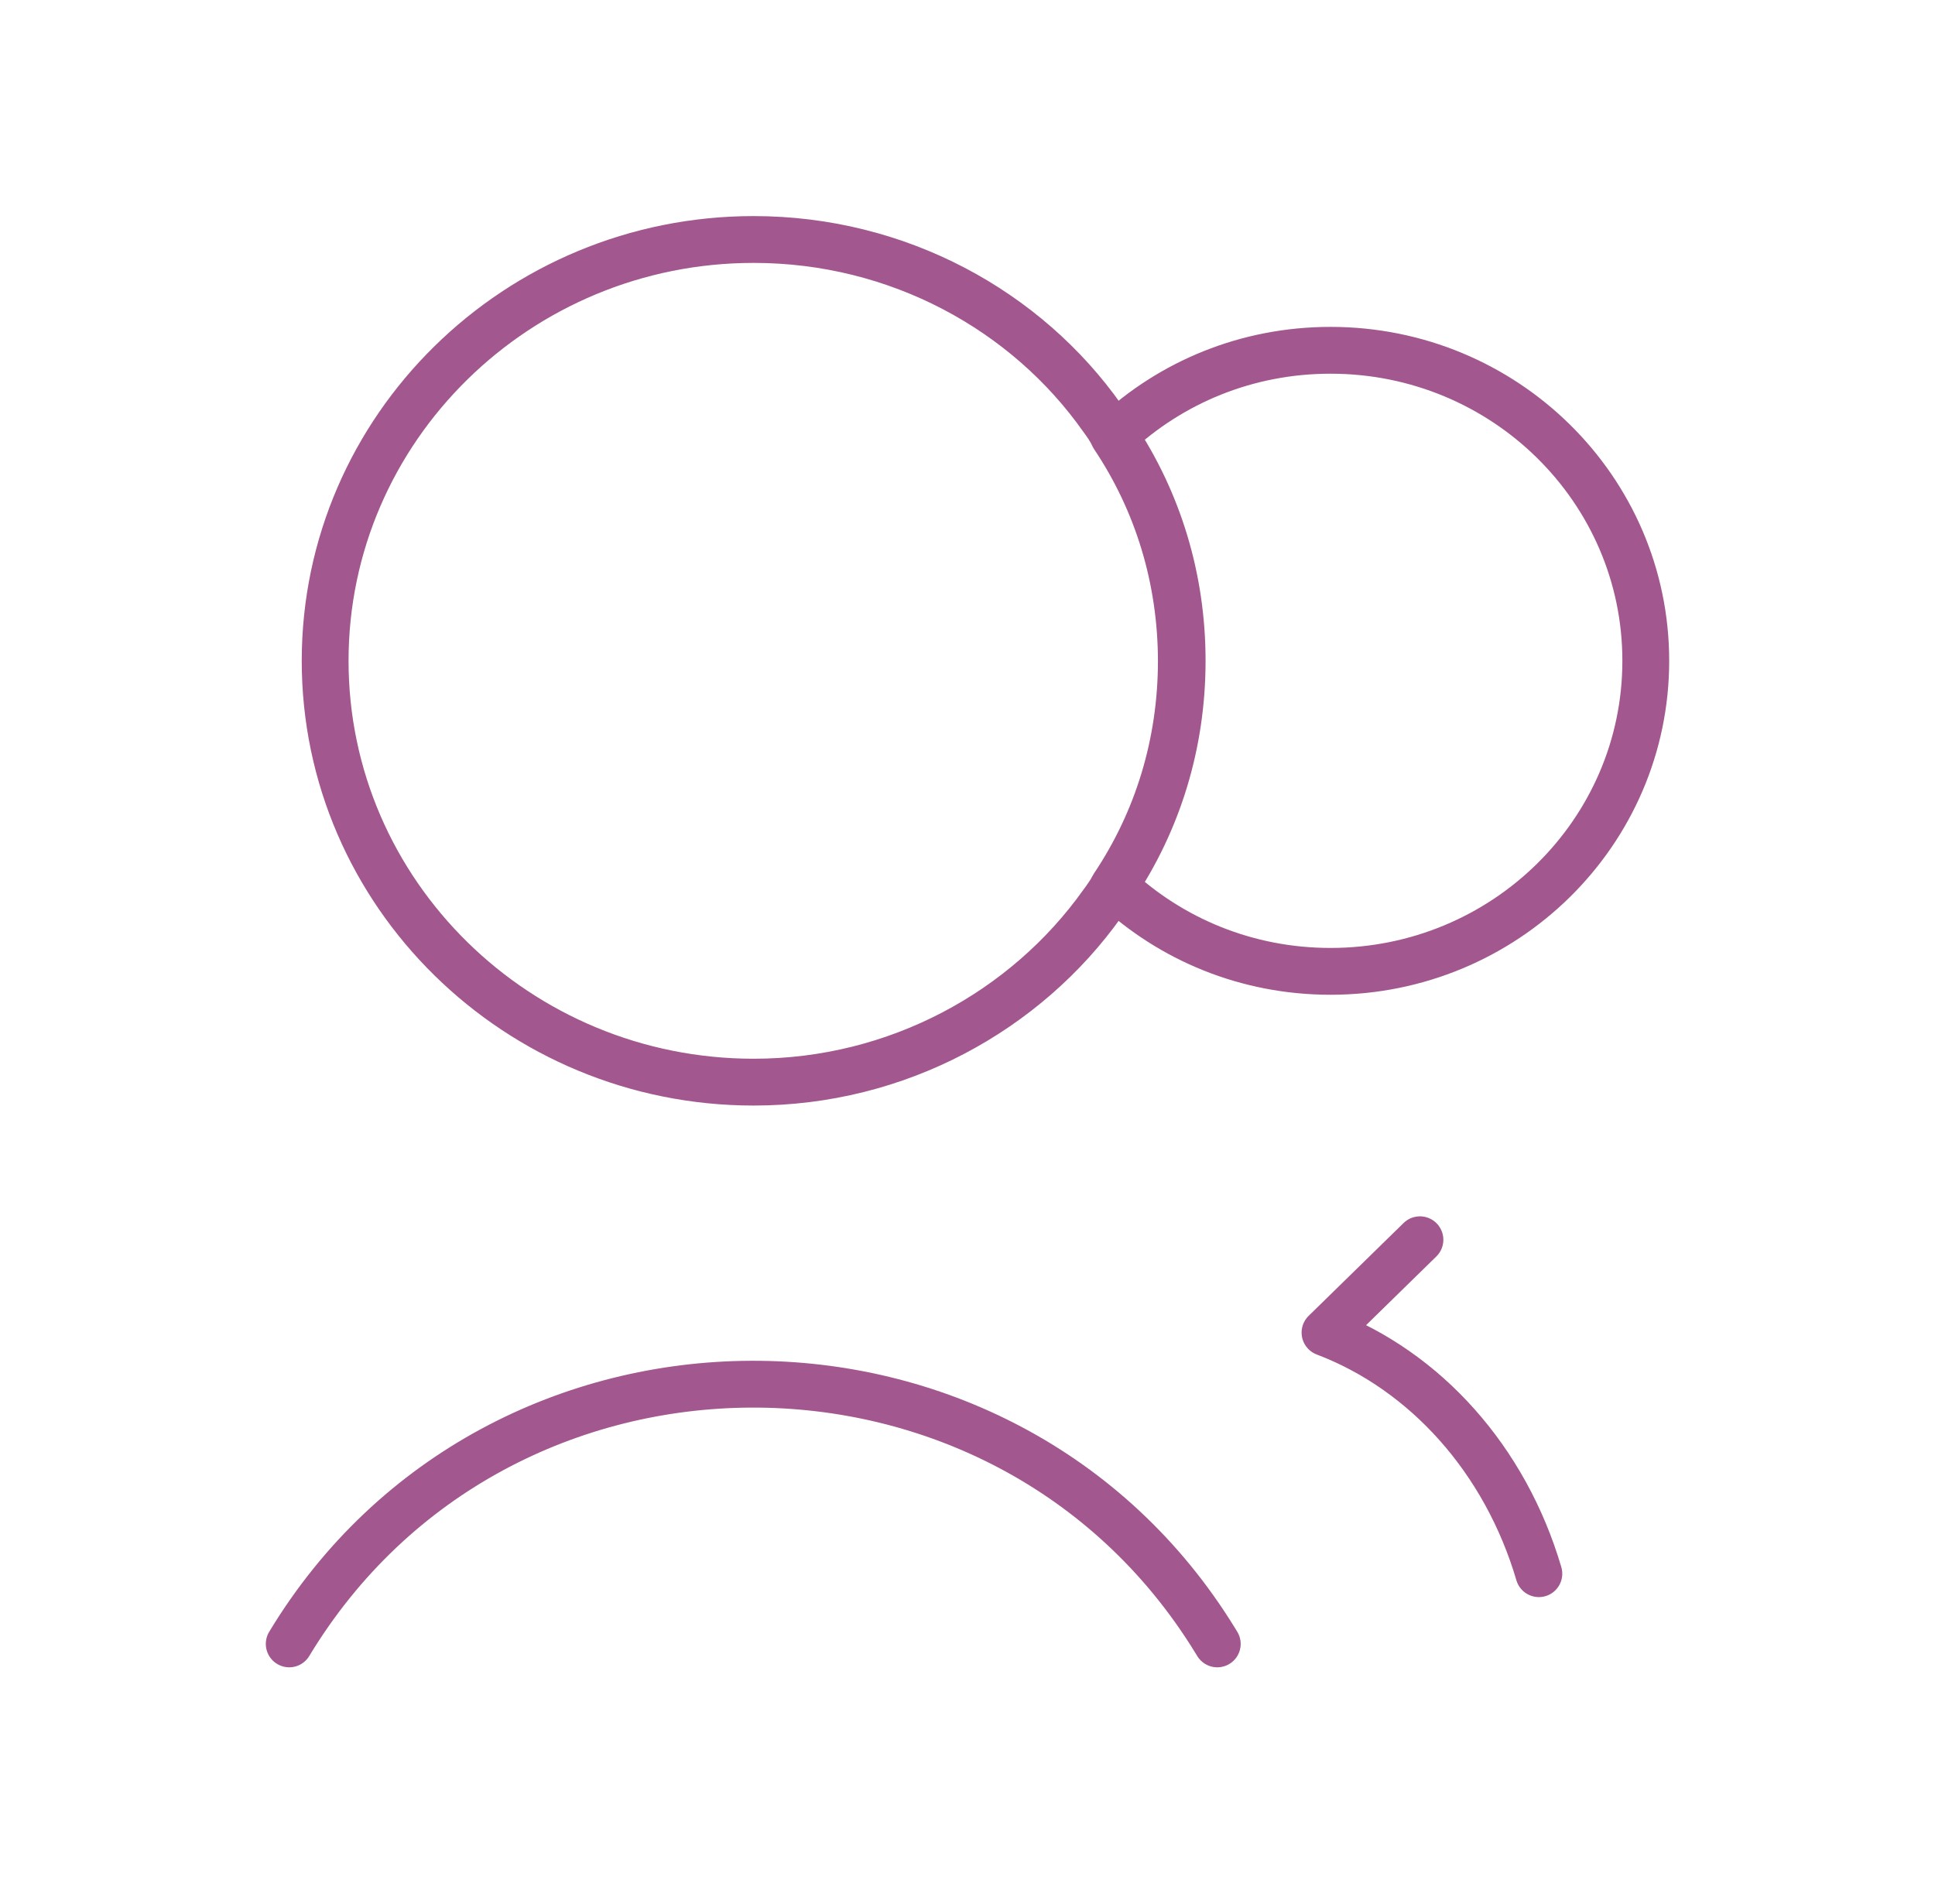
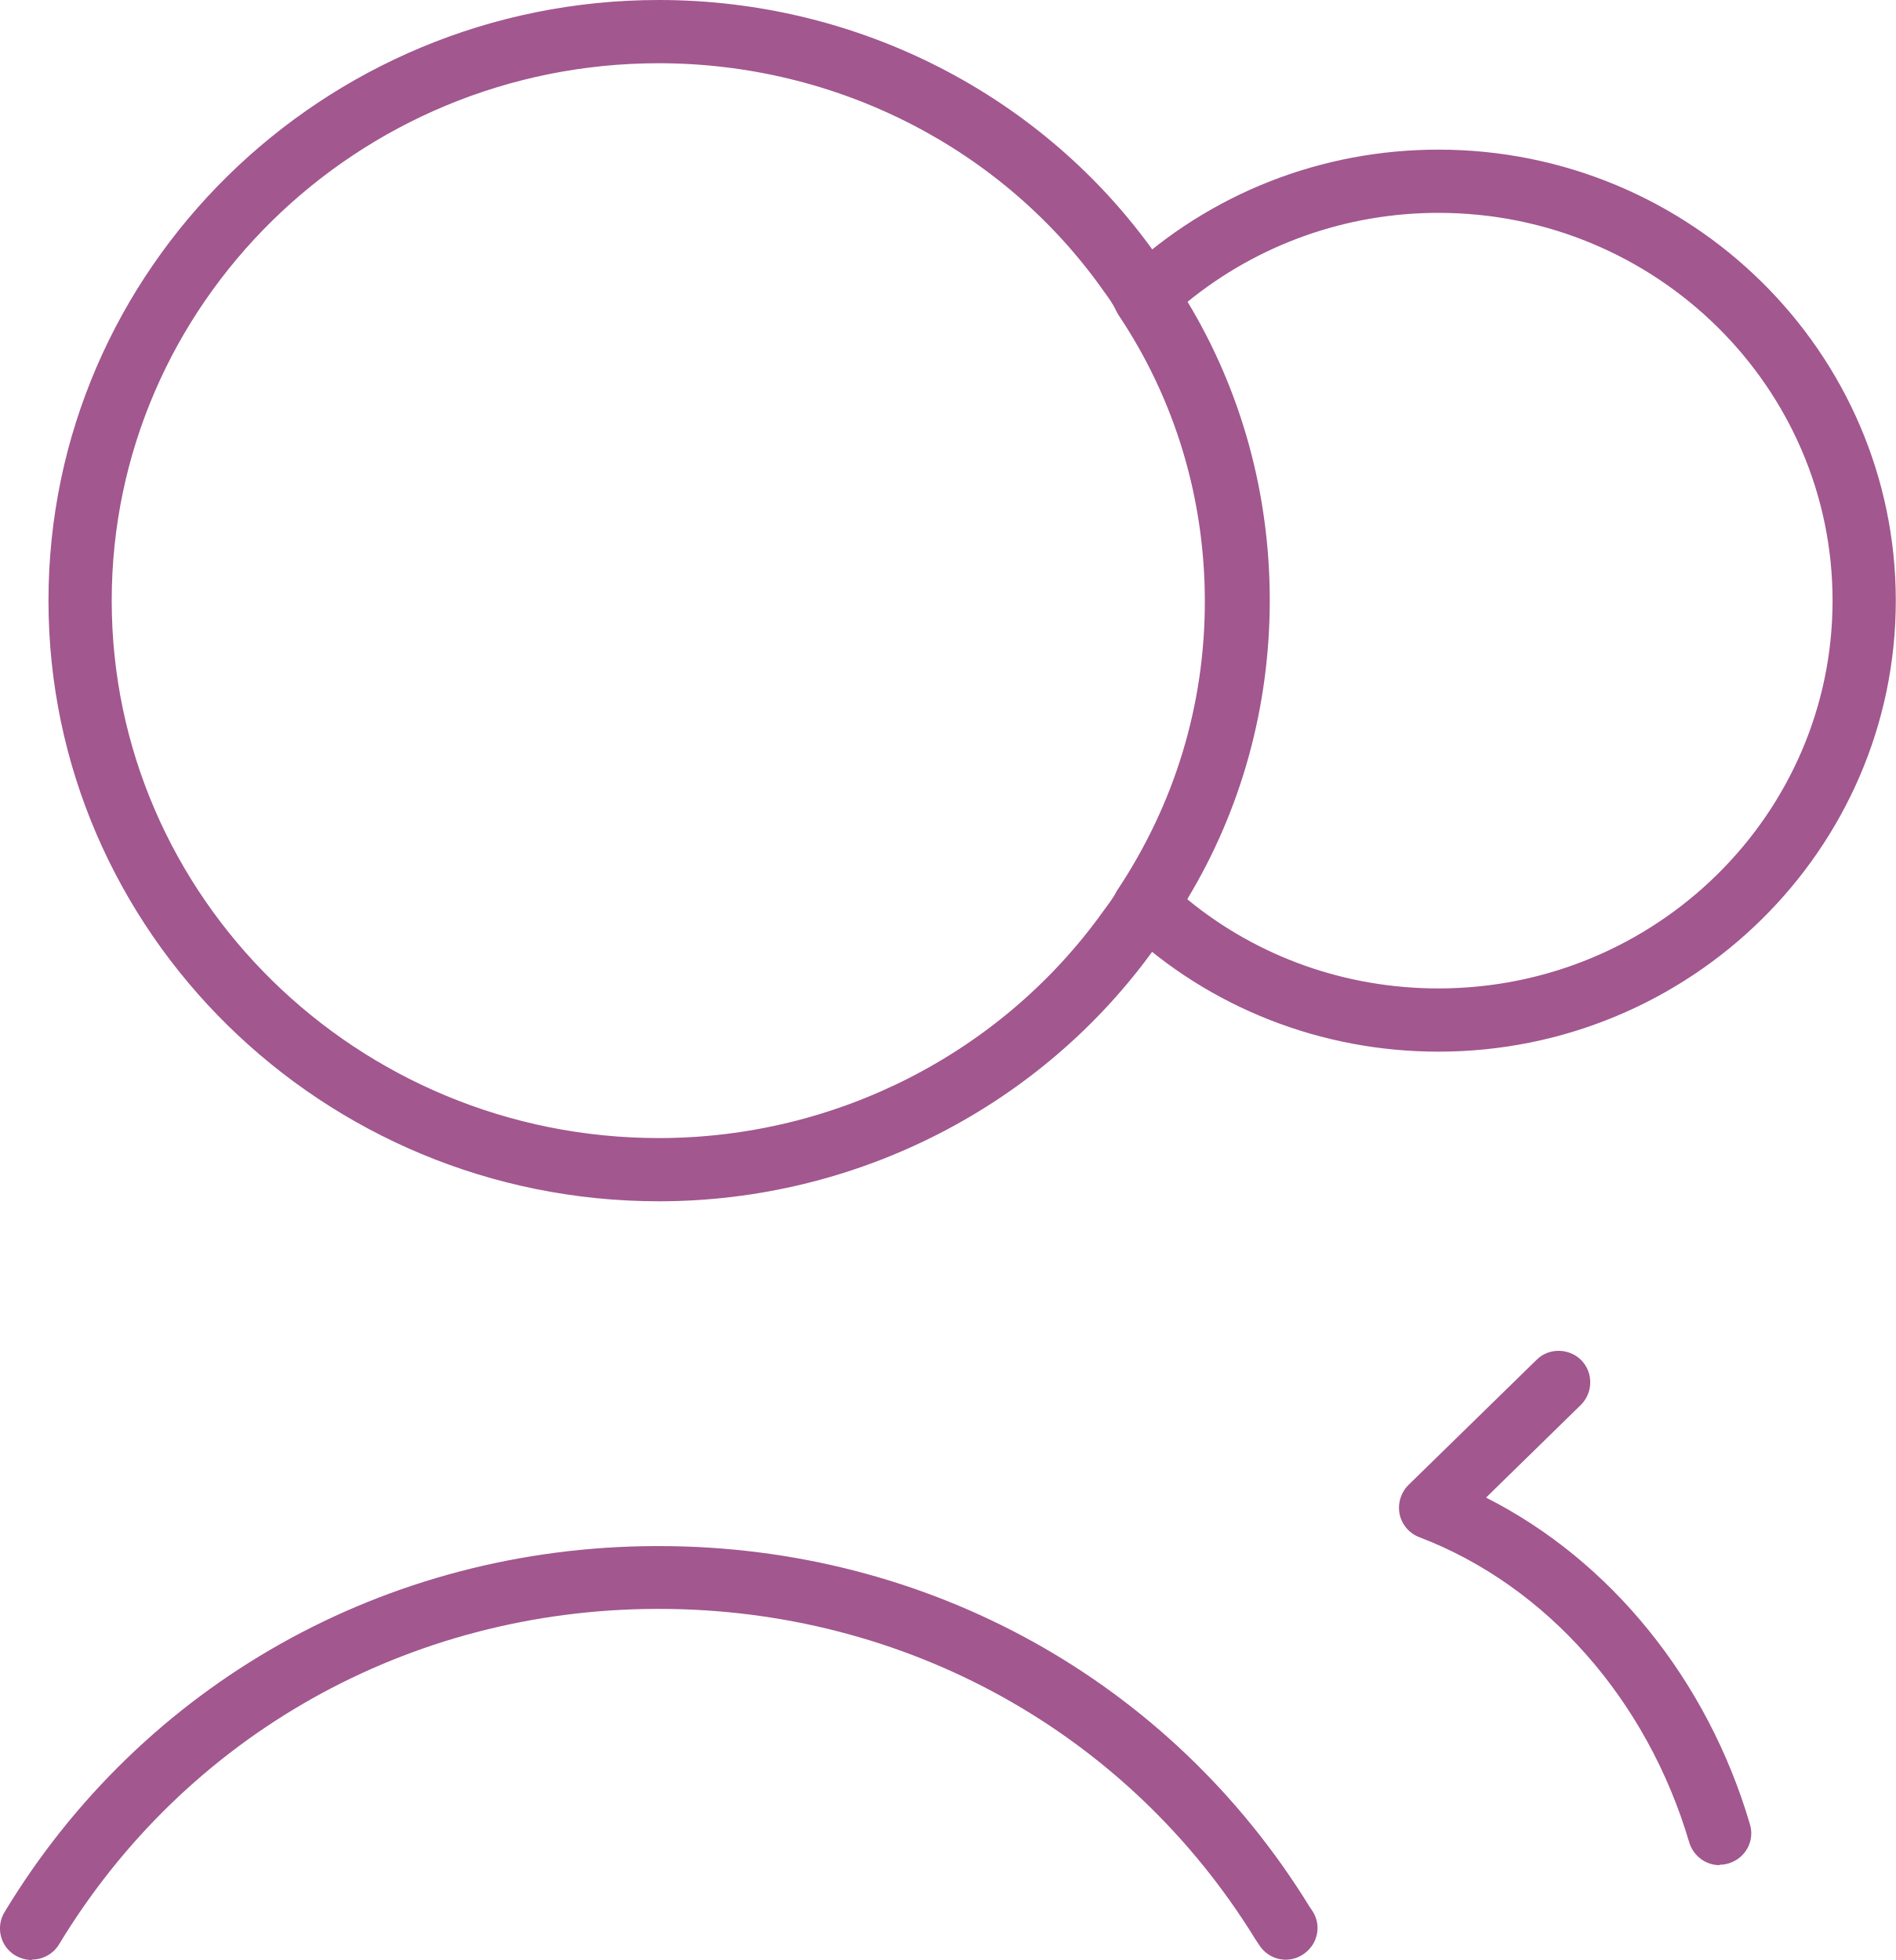
- <svg xmlns="http://www.w3.org/2000/svg" width="62" height="61" viewBox="0 0 62 61" fill="none">
-   <path d="M37.852 21.174C37.852 23.824 37.085 26.299 35.679 28.399C35.577 28.599 35.449 28.774 35.321 28.949C32.867 32.399 28.75 34.674 24.148 34.674C16.58 34.674 10.418 28.624 10.418 21.174C10.418 13.724 16.58 7.674 24.148 7.674C28.776 7.674 32.892 9.949 35.321 13.399C35.449 13.574 35.577 13.749 35.679 13.974C37.085 16.074 37.852 18.549 37.852 21.199V21.174Z" stroke="#A2578F" stroke-width="1.5" stroke-linecap="round" stroke-linejoin="round" />
-   <path d="M52.733 21.174C52.733 26.674 48.207 31.124 42.633 31.124C39.949 31.124 37.52 30.099 35.705 28.399C37.111 26.299 37.878 23.824 37.878 21.174C37.878 18.524 37.111 16.049 35.705 13.949C37.52 12.249 39.949 11.224 42.633 11.224C48.207 11.224 52.733 15.674 52.733 21.174Z" stroke="#A2578F" stroke-width="1.5" stroke-linecap="round" stroke-linejoin="round" />
-   <path d="M9.267 52.674C15.94 41.624 32.176 41.574 38.926 52.549L39.003 52.674" stroke="#A2578F" stroke-width="1.5" stroke-linecap="round" stroke-linejoin="round" />
-   <path d="M49.307 50.424C48.233 46.774 45.676 43.924 42.455 42.699L45.497 39.724" stroke="#A2578F" stroke-width="1.5" stroke-linecap="round" stroke-linejoin="round" />
+ <svg xmlns="http://www.w3.org/2000/svg" viewBox="0 0 44.97 46.5">
+   <path d="M15.63,28.5c-7.98,0-14.48-6.39-14.48-14.25S7.65,0,15.63,0c4.72,0,9.12,2.26,11.79,6.04,.12,.17,.27,.37,.4,.64,1.48,2.23,2.26,4.84,2.27,7.56h0v.03h0c0,2.75-.8,5.38-2.3,7.62-.08,.16-.22,.37-.38,.58-2.69,3.77-7.09,6.03-11.78,6.03ZM15.63,1.5C8.47,1.5,2.65,7.22,2.65,14.25s5.82,12.75,12.98,12.75c4.2,0,8.15-2.02,10.56-5.41,.11-.15,.22-.29,.3-.45,1.38-2.07,2.09-4.42,2.09-6.87,0-2.45-.71-4.8-2.05-6.8-.02-.03-.04-.07-.06-.11-.07-.15-.17-.29-.28-.44-2.39-3.4-6.34-5.42-10.57-5.42Z" style="fill:#a2578f;" />
+   <path d="M34.12,24.95c-2.78,0-5.43-1.04-7.44-2.93-.27-.25-.31-.66-.11-.96,1.34-2,2.05-4.35,2.05-6.81s-.71-4.81-2.05-6.81c-.2-.31-.16-.71,.11-.96,2.02-1.89,4.66-2.93,7.44-2.93,5.98,0,10.85,4.8,10.85,10.7s-4.87,10.7-10.85,10.7Zm-5.95-3.61c1.67,1.37,3.76,2.11,5.95,2.11,5.16,0,9.35-4.13,9.35-9.2s-4.19-9.2-9.35-9.2c-2.19,0-4.28,.75-5.95,2.11,1.28,2.12,1.95,4.56,1.95,7.08s-.67,4.96-1.95,7.08Z" style="fill:#a2578f;" />
+   <path d="M.75,46.5c-.13,0-.27-.04-.39-.11-.35-.21-.47-.67-.25-1.03,3.27-5.41,9.04-8.66,15.44-8.68,.03,0,.05,0,.08,0,6.37,0,12.13,3.19,15.43,8.55l.08,.12c.22,.35,.11,.81-.25,1.03-.35,.22-.81,.11-1.03-.25l-.08-.12c-3.02-4.91-8.31-7.84-14.15-7.84-.02,0-.05,0-.07,0-5.87,.02-11.16,3-14.16,7.96-.14,.23-.39,.36-.64,.36Z" style="fill:#a2578f;" />
+   <path d="M40.79,44.25c-.32,0-.62-.21-.72-.54-1-3.39-3.39-6.09-6.4-7.24-.24-.09-.42-.3-.47-.55-.05-.25,.03-.51,.21-.69l3.04-2.97c.29-.29,.77-.28,1.06,.01,.29,.3,.28,.77-.01,1.06l-2.25,2.2c2.95,1.49,5.25,4.32,6.26,7.75,.12,.4-.11,.81-.51,.93-.07,.02-.14,.03-.21,.03Z" style="fill:#a2578f;" />
</svg>
